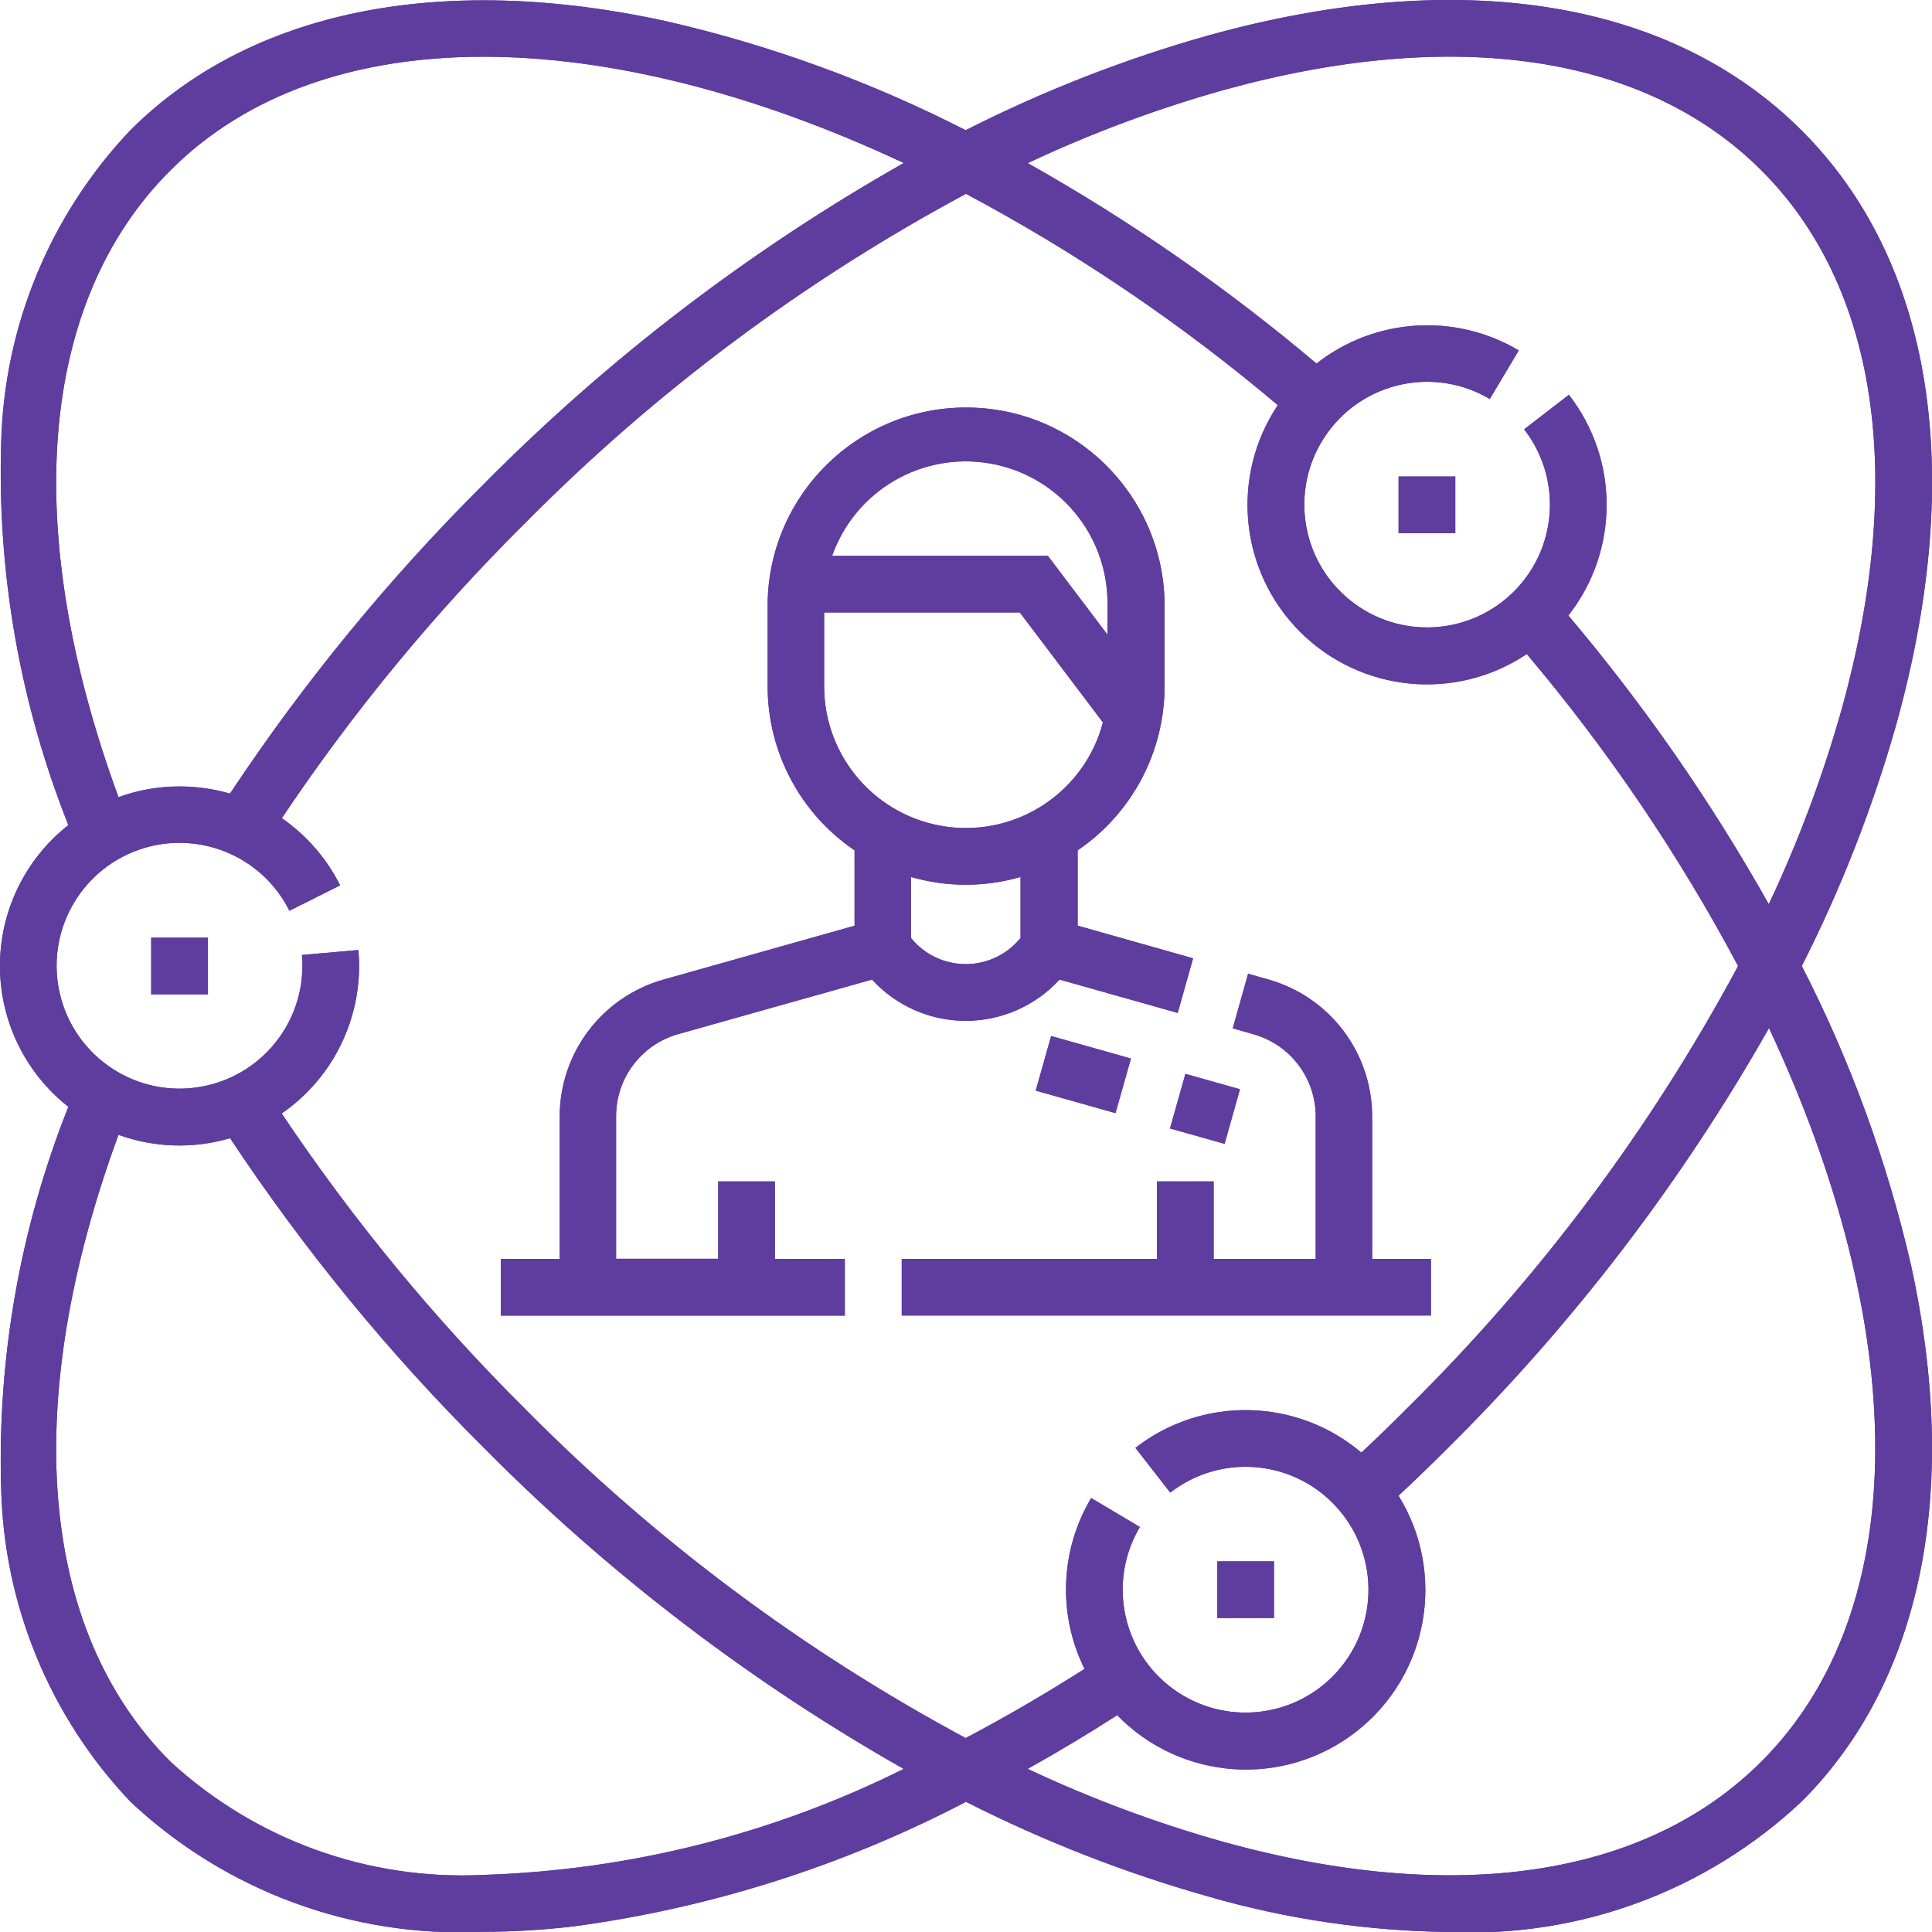
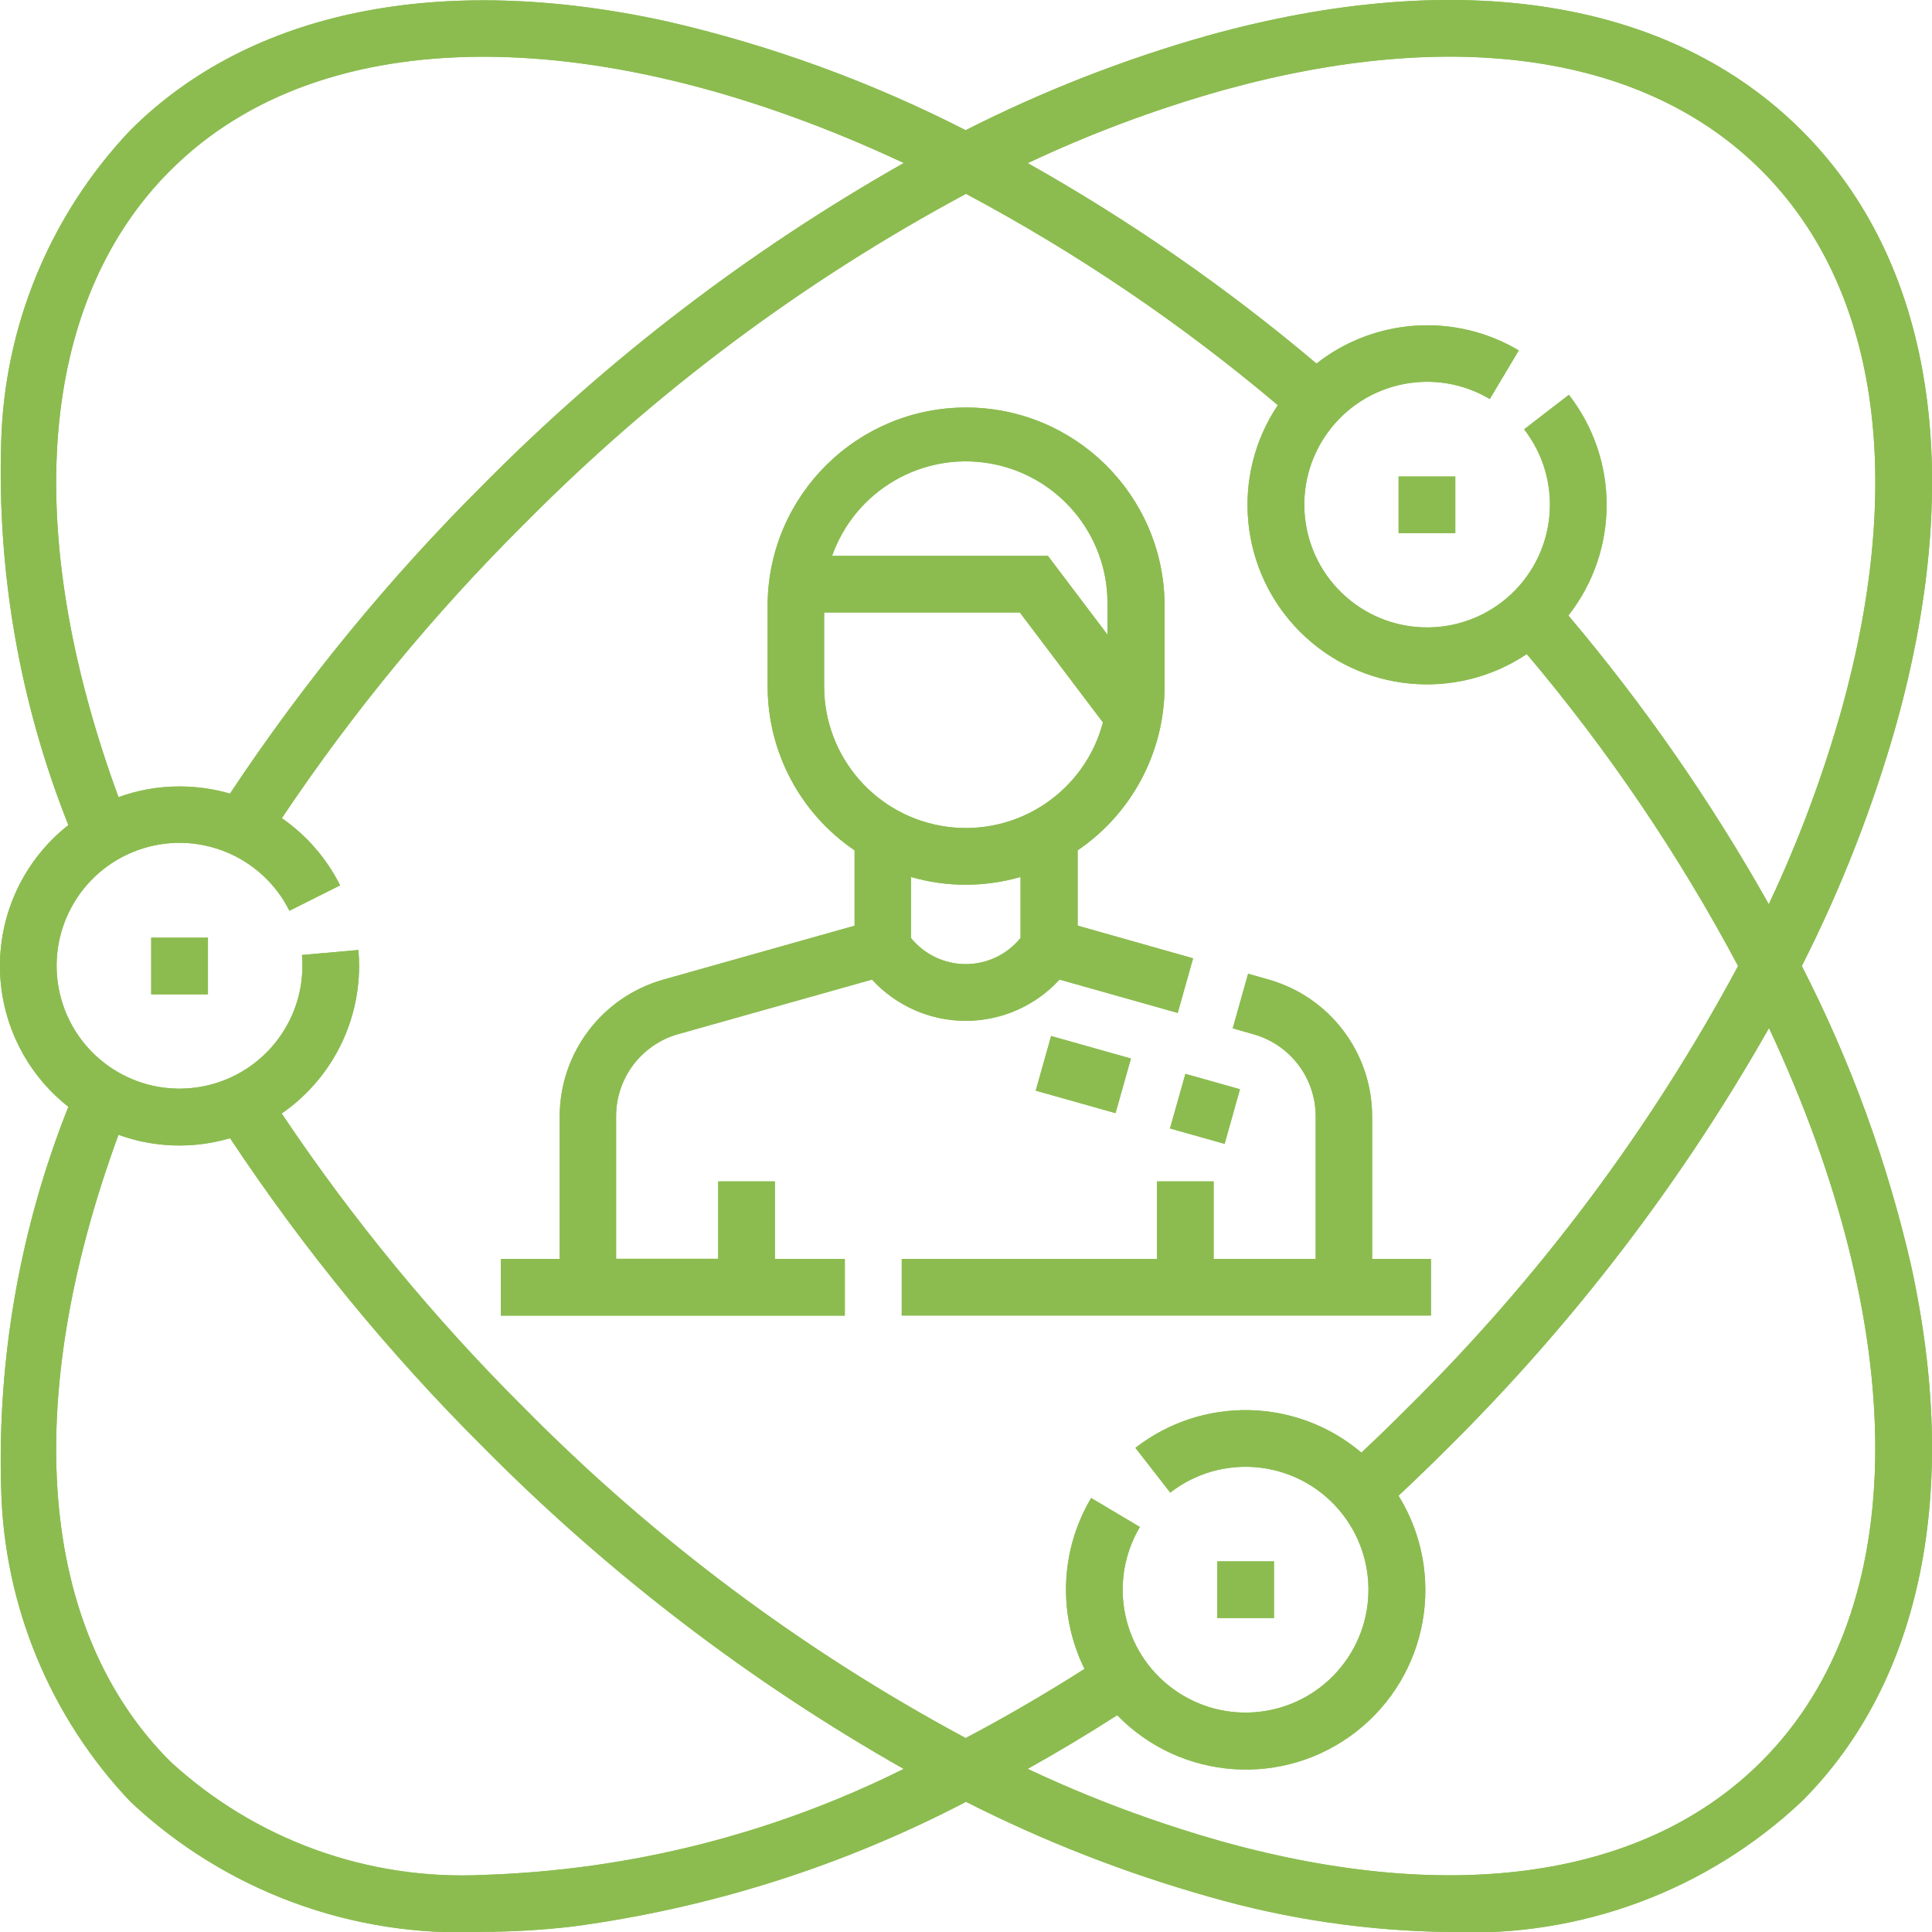
<svg xmlns="http://www.w3.org/2000/svg" width="46" height="46" viewBox="0 0 46 46">
  <g id="about" transform="translate(0 0)">
-     <path id="Path_1" data-name="Path 1" d="M45.156,17.225A31.968,31.968,0,0,1,42.9,23a30.686,30.686,0,0,1,2.6,7.121c1.179,5.38.257,9.915-2.6,12.768A11.481,11.481,0,0,1,34.513,46a21.6,21.6,0,0,1-5.74-.844A32.032,32.032,0,0,1,23,42.9a28.341,28.341,0,0,1-9.355,2.968,18.981,18.981,0,0,1-2.159.128,11.465,11.465,0,0,1-8.382-3.1A11.215,11.215,0,0,1,.028,35.452a22.74,22.74,0,0,1,1.6-9.1,4.266,4.266,0,0,1,0-6.707,22.737,22.737,0,0,1-1.6-9.1A11.215,11.215,0,0,1,3.1,3.105C5.954.251,10.489-.671,15.87.507A30.738,30.738,0,0,1,22.992,3.1,31.948,31.948,0,0,1,28.773.843c5.989-1.658,11-.855,14.122,2.262S46.815,11.236,45.156,17.225ZM29.133,43.855c5.5,1.523,10.049.843,12.807-1.915,3.65-3.65,3.514-10.342.179-17.463a46.031,46.031,0,0,1-7.647,10c-.383.382-.776.763-1.174,1.135A4.273,4.273,0,0,1,26.6,40.838q-1.063.682-2.132,1.278A29.926,29.926,0,0,0,29.133,43.855ZM4.054,41.94a10.251,10.251,0,0,0,7.463,2.7,24.14,24.14,0,0,0,10-2.523,46.026,46.026,0,0,1-9.994-7.643A47.123,47.123,0,0,1,5.478,27.1a4.261,4.261,0,0,1-2.657-.081C.481,33.394.92,38.806,4.054,41.94Zm0-37.881C.92,7.194.482,12.6,2.821,18.98a4.251,4.251,0,0,1,1.455-.255,4.328,4.328,0,0,1,1.2.17,47.3,47.3,0,0,1,6.043-7.37,45.983,45.983,0,0,1,10-7.644C14.4.546,7.7.41,4.055,4.059Zm8.422,8.421a45.87,45.87,0,0,0-5.766,7,4.281,4.281,0,0,1,1.388,1.6l-1.207.605A2.926,2.926,0,1,0,7.2,23c0-.088,0-.176-.012-.262l1.345-.119c.012.126.017.254.017.381a4.272,4.272,0,0,1-1.843,3.512,45.927,45.927,0,0,0,5.769,7.007,44.075,44.075,0,0,0,10.516,7.863q1.408-.741,2.83-1.646a4.266,4.266,0,0,1,.158-4.069l1.16.69a2.926,2.926,0,1,0,.723-.819l-.829-1.065a4.269,4.269,0,0,1,5.38.113c.374-.35.743-.707,1.1-1.067A44.072,44.072,0,0,0,41.383,23a42.309,42.309,0,0,0-5.031-7.427,4.273,4.273,0,0,1-5.928-5.927A42.388,42.388,0,0,0,23,4.615,44.1,44.1,0,0,0,12.477,12.48ZM41.94,4.059C39.182,1.3,34.634.622,29.133,2.144a29.926,29.926,0,0,0-4.663,1.74,44.338,44.338,0,0,1,6.875,4.772,4.271,4.271,0,0,1,4.816-.313L35.471,9.5a2.924,2.924,0,1,0,.818.722L37.354,9.4a4.267,4.267,0,0,1-.012,5.255,44.146,44.146,0,0,1,4.772,6.874,29.832,29.832,0,0,0,1.741-4.663C45.378,11.365,44.7,6.817,41.94,4.059ZM33.3,11.345h1.35v1.35H33.3Zm-3.089,11.98a3.388,3.388,0,0,1,2.459,3.248v3.4h1.4v1.349h-12.6V29.975h6.076V28.129h1.35v1.846h2.43v-3.4a2.031,2.031,0,0,0-1.475-1.948l-.5-.143.366-1.3Zm-.688,2.609-.366,1.3-1.3-.366.367-1.3Zm-2.963.569-1.9-.536.367-1.3,1.9.536Zm1.847-3.686-.366,1.3-2.814-.794a3.027,3.027,0,0,1-4.465,0l-4.618,1.3a2.03,2.03,0,0,0-1.475,1.948v3.4H17.1V28.129h1.35v1.846h1.665v1.349H11.926V29.975h1.4v-3.4a3.389,3.389,0,0,1,2.459-3.248l4.562-1.286V20.246a4.721,4.721,0,0,1-2.07-3.906V14.36a4.726,4.726,0,0,1,9.451,0v1.98a4.724,4.724,0,0,1-2.07,3.906v1.793Zm-6.718-.485a1.678,1.678,0,0,0,2.61,0V20.88a4.7,4.7,0,0,1-2.61,0Zm4.68-7.972a3.375,3.375,0,0,0-6.557-1.125h5.138l1.419,1.877ZM26.26,17.2l-1.978-2.617h-4.66V16.34a3.375,3.375,0,0,0,6.638.862ZM3.6,22.325H4.951v1.35H3.6Zm26.733,16.2h-1.35v-1.35h1.35Z" fill="#5e3d9f" fill-rule="evenodd" />
-     <path id="Path_2" data-name="Path 2" d="M45.156,17.225A31.968,31.968,0,0,1,42.9,23a30.686,30.686,0,0,1,2.6,7.121c1.179,5.38.257,9.915-2.6,12.768A11.481,11.481,0,0,1,34.513,46a21.6,21.6,0,0,1-5.74-.844A32.032,32.032,0,0,1,23,42.9a28.341,28.341,0,0,1-9.355,2.968,18.981,18.981,0,0,1-2.159.128,11.465,11.465,0,0,1-8.382-3.1A11.215,11.215,0,0,1,.028,35.452a22.74,22.74,0,0,1,1.6-9.1,4.266,4.266,0,0,1,0-6.707,22.737,22.737,0,0,1-1.6-9.1A11.215,11.215,0,0,1,3.1,3.105C5.954.251,10.489-.671,15.87.507A30.738,30.738,0,0,1,22.992,3.1,31.948,31.948,0,0,1,28.773.843c5.989-1.658,11-.855,14.122,2.262S46.815,11.236,45.156,17.225ZM29.133,43.855c5.5,1.523,10.049.843,12.807-1.915,3.65-3.65,3.514-10.342.179-17.463a46.031,46.031,0,0,1-7.647,10c-.383.382-.776.763-1.174,1.135A4.273,4.273,0,0,1,26.6,40.838q-1.063.682-2.132,1.278A29.926,29.926,0,0,0,29.133,43.855ZM4.054,41.94a10.251,10.251,0,0,0,7.463,2.7,24.14,24.14,0,0,0,10-2.523,46.026,46.026,0,0,1-9.994-7.643A47.123,47.123,0,0,1,5.478,27.1a4.261,4.261,0,0,1-2.657-.081C.481,33.394.92,38.806,4.054,41.94Zm0-37.881C.92,7.194.482,12.6,2.821,18.98a4.251,4.251,0,0,1,1.455-.255,4.328,4.328,0,0,1,1.2.17,47.3,47.3,0,0,1,6.043-7.37,45.983,45.983,0,0,1,10-7.644C14.4.546,7.7.41,4.055,4.059Zm8.422,8.421a45.87,45.87,0,0,0-5.766,7,4.281,4.281,0,0,1,1.388,1.6l-1.207.605A2.926,2.926,0,1,0,7.2,23c0-.088,0-.176-.012-.262l1.345-.119c.012.126.017.254.017.381a4.272,4.272,0,0,1-1.843,3.512,45.927,45.927,0,0,0,5.769,7.007,44.075,44.075,0,0,0,10.516,7.863q1.408-.741,2.83-1.646a4.266,4.266,0,0,1,.158-4.069l1.16.69a2.926,2.926,0,1,0,.723-.819l-.829-1.065a4.269,4.269,0,0,1,5.38.113c.374-.35.743-.707,1.1-1.067A44.072,44.072,0,0,0,41.383,23a42.309,42.309,0,0,0-5.031-7.427,4.273,4.273,0,0,1-5.928-5.927A42.388,42.388,0,0,0,23,4.615,44.1,44.1,0,0,0,12.477,12.48ZM41.94,4.059C39.182,1.3,34.634.622,29.133,2.144a29.926,29.926,0,0,0-4.663,1.74,44.338,44.338,0,0,1,6.875,4.772,4.271,4.271,0,0,1,4.816-.313L35.471,9.5a2.924,2.924,0,1,0,.818.722L37.354,9.4a4.267,4.267,0,0,1-.012,5.255,44.146,44.146,0,0,1,4.772,6.874,29.832,29.832,0,0,0,1.741-4.663C45.378,11.365,44.7,6.817,41.94,4.059ZM33.3,11.345h1.35v1.35H33.3Zm-3.089,11.98a3.388,3.388,0,0,1,2.459,3.248v3.4h1.4v1.349h-12.6V29.975h6.076V28.129h1.35v1.846h2.43v-3.4a2.031,2.031,0,0,0-1.475-1.948l-.5-.143.366-1.3Zm-.688,2.609-.366,1.3-1.3-.366.367-1.3Zm-2.963.569-1.9-.536.367-1.3,1.9.536Zm1.847-3.686-.366,1.3-2.814-.794a3.027,3.027,0,0,1-4.465,0l-4.618,1.3a2.03,2.03,0,0,0-1.475,1.948v3.4H17.1V28.129h1.35v1.846h1.665v1.349H11.926V29.975h1.4v-3.4a3.389,3.389,0,0,1,2.459-3.248l4.562-1.286V20.246a4.721,4.721,0,0,1-2.07-3.906V14.36a4.726,4.726,0,0,1,9.451,0v1.98a4.724,4.724,0,0,1-2.07,3.906v1.793Zm-6.718-.485a1.678,1.678,0,0,0,2.61,0V20.88a4.7,4.7,0,0,1-2.61,0Zm4.68-7.972a3.375,3.375,0,0,0-6.557-1.125h5.138l1.419,1.877ZM26.26,17.2l-1.978-2.617h-4.66V16.34a3.375,3.375,0,0,0,6.638.862ZM3.6,22.325H4.951v1.35H3.6Zm26.733,16.2h-1.35v-1.35h1.35Z" fill="#5e3d9f" />
+     <path id="Path_1" data-name="Path 1" d="M45.156,17.225A31.968,31.968,0,0,1,42.9,23a30.686,30.686,0,0,1,2.6,7.121c1.179,5.38.257,9.915-2.6,12.768A11.481,11.481,0,0,1,34.513,46a21.6,21.6,0,0,1-5.74-.844A32.032,32.032,0,0,1,23,42.9a28.341,28.341,0,0,1-9.355,2.968,18.981,18.981,0,0,1-2.159.128,11.465,11.465,0,0,1-8.382-3.1A11.215,11.215,0,0,1,.028,35.452a22.74,22.74,0,0,1,1.6-9.1,4.266,4.266,0,0,1,0-6.707,22.737,22.737,0,0,1-1.6-9.1A11.215,11.215,0,0,1,3.1,3.105C5.954.251,10.489-.671,15.87.507A30.738,30.738,0,0,1,22.992,3.1,31.948,31.948,0,0,1,28.773.843c5.989-1.658,11-.855,14.122,2.262S46.815,11.236,45.156,17.225ZM29.133,43.855c5.5,1.523,10.049.843,12.807-1.915,3.65-3.65,3.514-10.342.179-17.463a46.031,46.031,0,0,1-7.647,10c-.383.382-.776.763-1.174,1.135A4.273,4.273,0,0,1,26.6,40.838q-1.063.682-2.132,1.278A29.926,29.926,0,0,0,29.133,43.855ZM4.054,41.94a10.251,10.251,0,0,0,7.463,2.7,24.14,24.14,0,0,0,10-2.523,46.026,46.026,0,0,1-9.994-7.643A47.123,47.123,0,0,1,5.478,27.1a4.261,4.261,0,0,1-2.657-.081C.481,33.394.92,38.806,4.054,41.94Zm0-37.881C.92,7.194.482,12.6,2.821,18.98a4.251,4.251,0,0,1,1.455-.255,4.328,4.328,0,0,1,1.2.17,47.3,47.3,0,0,1,6.043-7.37,45.983,45.983,0,0,1,10-7.644C14.4.546,7.7.41,4.055,4.059Zm8.422,8.421a45.87,45.87,0,0,0-5.766,7,4.281,4.281,0,0,1,1.388,1.6l-1.207.605A2.926,2.926,0,1,0,7.2,23c0-.088,0-.176-.012-.262l1.345-.119c.012.126.017.254.017.381a4.272,4.272,0,0,1-1.843,3.512,45.927,45.927,0,0,0,5.769,7.007,44.075,44.075,0,0,0,10.516,7.863q1.408-.741,2.83-1.646a4.266,4.266,0,0,1,.158-4.069l1.16.69a2.926,2.926,0,1,0,.723-.819l-.829-1.065a4.269,4.269,0,0,1,5.38.113c.374-.35.743-.707,1.1-1.067A44.072,44.072,0,0,0,41.383,23a42.309,42.309,0,0,0-5.031-7.427,4.273,4.273,0,0,1-5.928-5.927A42.388,42.388,0,0,0,23,4.615,44.1,44.1,0,0,0,12.477,12.48ZM41.94,4.059C39.182,1.3,34.634.622,29.133,2.144a29.926,29.926,0,0,0-4.663,1.74,44.338,44.338,0,0,1,6.875,4.772,4.271,4.271,0,0,1,4.816-.313L35.471,9.5a2.924,2.924,0,1,0,.818.722L37.354,9.4a4.267,4.267,0,0,1-.012,5.255,44.146,44.146,0,0,1,4.772,6.874,29.832,29.832,0,0,0,1.741-4.663C45.378,11.365,44.7,6.817,41.94,4.059ZM33.3,11.345h1.35v1.35H33.3Zm-3.089,11.98a3.388,3.388,0,0,1,2.459,3.248v3.4h1.4v1.349h-12.6V29.975h6.076V28.129h1.35v1.846h2.43v-3.4a2.031,2.031,0,0,0-1.475-1.948l-.5-.143.366-1.3Zm-.688,2.609-.366,1.3-1.3-.366.367-1.3Zm-2.963.569-1.9-.536.367-1.3,1.9.536Zm1.847-3.686-.366,1.3-2.814-.794a3.027,3.027,0,0,1-4.465,0l-4.618,1.3a2.03,2.03,0,0,0-1.475,1.948v3.4H17.1V28.129h1.35v1.846h1.665v1.349H11.926V29.975h1.4v-3.4a3.389,3.389,0,0,1,2.459-3.248l4.562-1.286V20.246a4.721,4.721,0,0,1-2.07-3.906V14.36a4.726,4.726,0,0,1,9.451,0v1.98a4.724,4.724,0,0,1-2.07,3.906v1.793Zm-6.718-.485a1.678,1.678,0,0,0,2.61,0V20.88a4.7,4.7,0,0,1-2.61,0Zm4.68-7.972a3.375,3.375,0,0,0-6.557-1.125h5.138l1.419,1.877ZM26.26,17.2l-1.978-2.617h-4.66V16.34a3.375,3.375,0,0,0,6.638.862ZM3.6,22.325H4.951v1.35H3.6Zm26.733,16.2h-1.35v-1.35h1.35Z" fill="#8cbc50" fill-rule="evenodd" />
+     <path id="Path_2" data-name="Path 2" d="M45.156,17.225A31.968,31.968,0,0,1,42.9,23a30.686,30.686,0,0,1,2.6,7.121c1.179,5.38.257,9.915-2.6,12.768A11.481,11.481,0,0,1,34.513,46a21.6,21.6,0,0,1-5.74-.844A32.032,32.032,0,0,1,23,42.9a28.341,28.341,0,0,1-9.355,2.968,18.981,18.981,0,0,1-2.159.128,11.465,11.465,0,0,1-8.382-3.1A11.215,11.215,0,0,1,.028,35.452a22.74,22.74,0,0,1,1.6-9.1,4.266,4.266,0,0,1,0-6.707,22.737,22.737,0,0,1-1.6-9.1A11.215,11.215,0,0,1,3.1,3.105C5.954.251,10.489-.671,15.87.507A30.738,30.738,0,0,1,22.992,3.1,31.948,31.948,0,0,1,28.773.843c5.989-1.658,11-.855,14.122,2.262S46.815,11.236,45.156,17.225ZM29.133,43.855c5.5,1.523,10.049.843,12.807-1.915,3.65-3.65,3.514-10.342.179-17.463a46.031,46.031,0,0,1-7.647,10c-.383.382-.776.763-1.174,1.135A4.273,4.273,0,0,1,26.6,40.838q-1.063.682-2.132,1.278A29.926,29.926,0,0,0,29.133,43.855ZM4.054,41.94a10.251,10.251,0,0,0,7.463,2.7,24.14,24.14,0,0,0,10-2.523,46.026,46.026,0,0,1-9.994-7.643A47.123,47.123,0,0,1,5.478,27.1a4.261,4.261,0,0,1-2.657-.081C.481,33.394.92,38.806,4.054,41.94Zm0-37.881C.92,7.194.482,12.6,2.821,18.98a4.251,4.251,0,0,1,1.455-.255,4.328,4.328,0,0,1,1.2.17,47.3,47.3,0,0,1,6.043-7.37,45.983,45.983,0,0,1,10-7.644C14.4.546,7.7.41,4.055,4.059Zm8.422,8.421a45.87,45.87,0,0,0-5.766,7,4.281,4.281,0,0,1,1.388,1.6l-1.207.605A2.926,2.926,0,1,0,7.2,23c0-.088,0-.176-.012-.262l1.345-.119c.012.126.017.254.017.381a4.272,4.272,0,0,1-1.843,3.512,45.927,45.927,0,0,0,5.769,7.007,44.075,44.075,0,0,0,10.516,7.863q1.408-.741,2.83-1.646a4.266,4.266,0,0,1,.158-4.069l1.16.69a2.926,2.926,0,1,0,.723-.819l-.829-1.065a4.269,4.269,0,0,1,5.38.113c.374-.35.743-.707,1.1-1.067A44.072,44.072,0,0,0,41.383,23a42.309,42.309,0,0,0-5.031-7.427,4.273,4.273,0,0,1-5.928-5.927A42.388,42.388,0,0,0,23,4.615,44.1,44.1,0,0,0,12.477,12.48ZM41.94,4.059C39.182,1.3,34.634.622,29.133,2.144a29.926,29.926,0,0,0-4.663,1.74,44.338,44.338,0,0,1,6.875,4.772,4.271,4.271,0,0,1,4.816-.313L35.471,9.5a2.924,2.924,0,1,0,.818.722L37.354,9.4a4.267,4.267,0,0,1-.012,5.255,44.146,44.146,0,0,1,4.772,6.874,29.832,29.832,0,0,0,1.741-4.663C45.378,11.365,44.7,6.817,41.94,4.059ZM33.3,11.345h1.35v1.35H33.3Zm-3.089,11.98a3.388,3.388,0,0,1,2.459,3.248v3.4h1.4v1.349h-12.6V29.975h6.076V28.129h1.35v1.846h2.43v-3.4a2.031,2.031,0,0,0-1.475-1.948l-.5-.143.366-1.3Zm-.688,2.609-.366,1.3-1.3-.366.367-1.3Zm-2.963.569-1.9-.536.367-1.3,1.9.536Zm1.847-3.686-.366,1.3-2.814-.794a3.027,3.027,0,0,1-4.465,0l-4.618,1.3a2.03,2.03,0,0,0-1.475,1.948v3.4H17.1V28.129h1.35v1.846h1.665v1.349H11.926V29.975h1.4v-3.4a3.389,3.389,0,0,1,2.459-3.248l4.562-1.286V20.246a4.721,4.721,0,0,1-2.07-3.906V14.36a4.726,4.726,0,0,1,9.451,0v1.98a4.724,4.724,0,0,1-2.07,3.906v1.793Zm-6.718-.485a1.678,1.678,0,0,0,2.61,0V20.88a4.7,4.7,0,0,1-2.61,0Zm4.68-7.972a3.375,3.375,0,0,0-6.557-1.125h5.138l1.419,1.877ZM26.26,17.2l-1.978-2.617h-4.66V16.34a3.375,3.375,0,0,0,6.638.862ZM3.6,22.325H4.951v1.35H3.6Zm26.733,16.2h-1.35v-1.35h1.35Z" fill="#8cbc50" />
  </g>
</svg>
